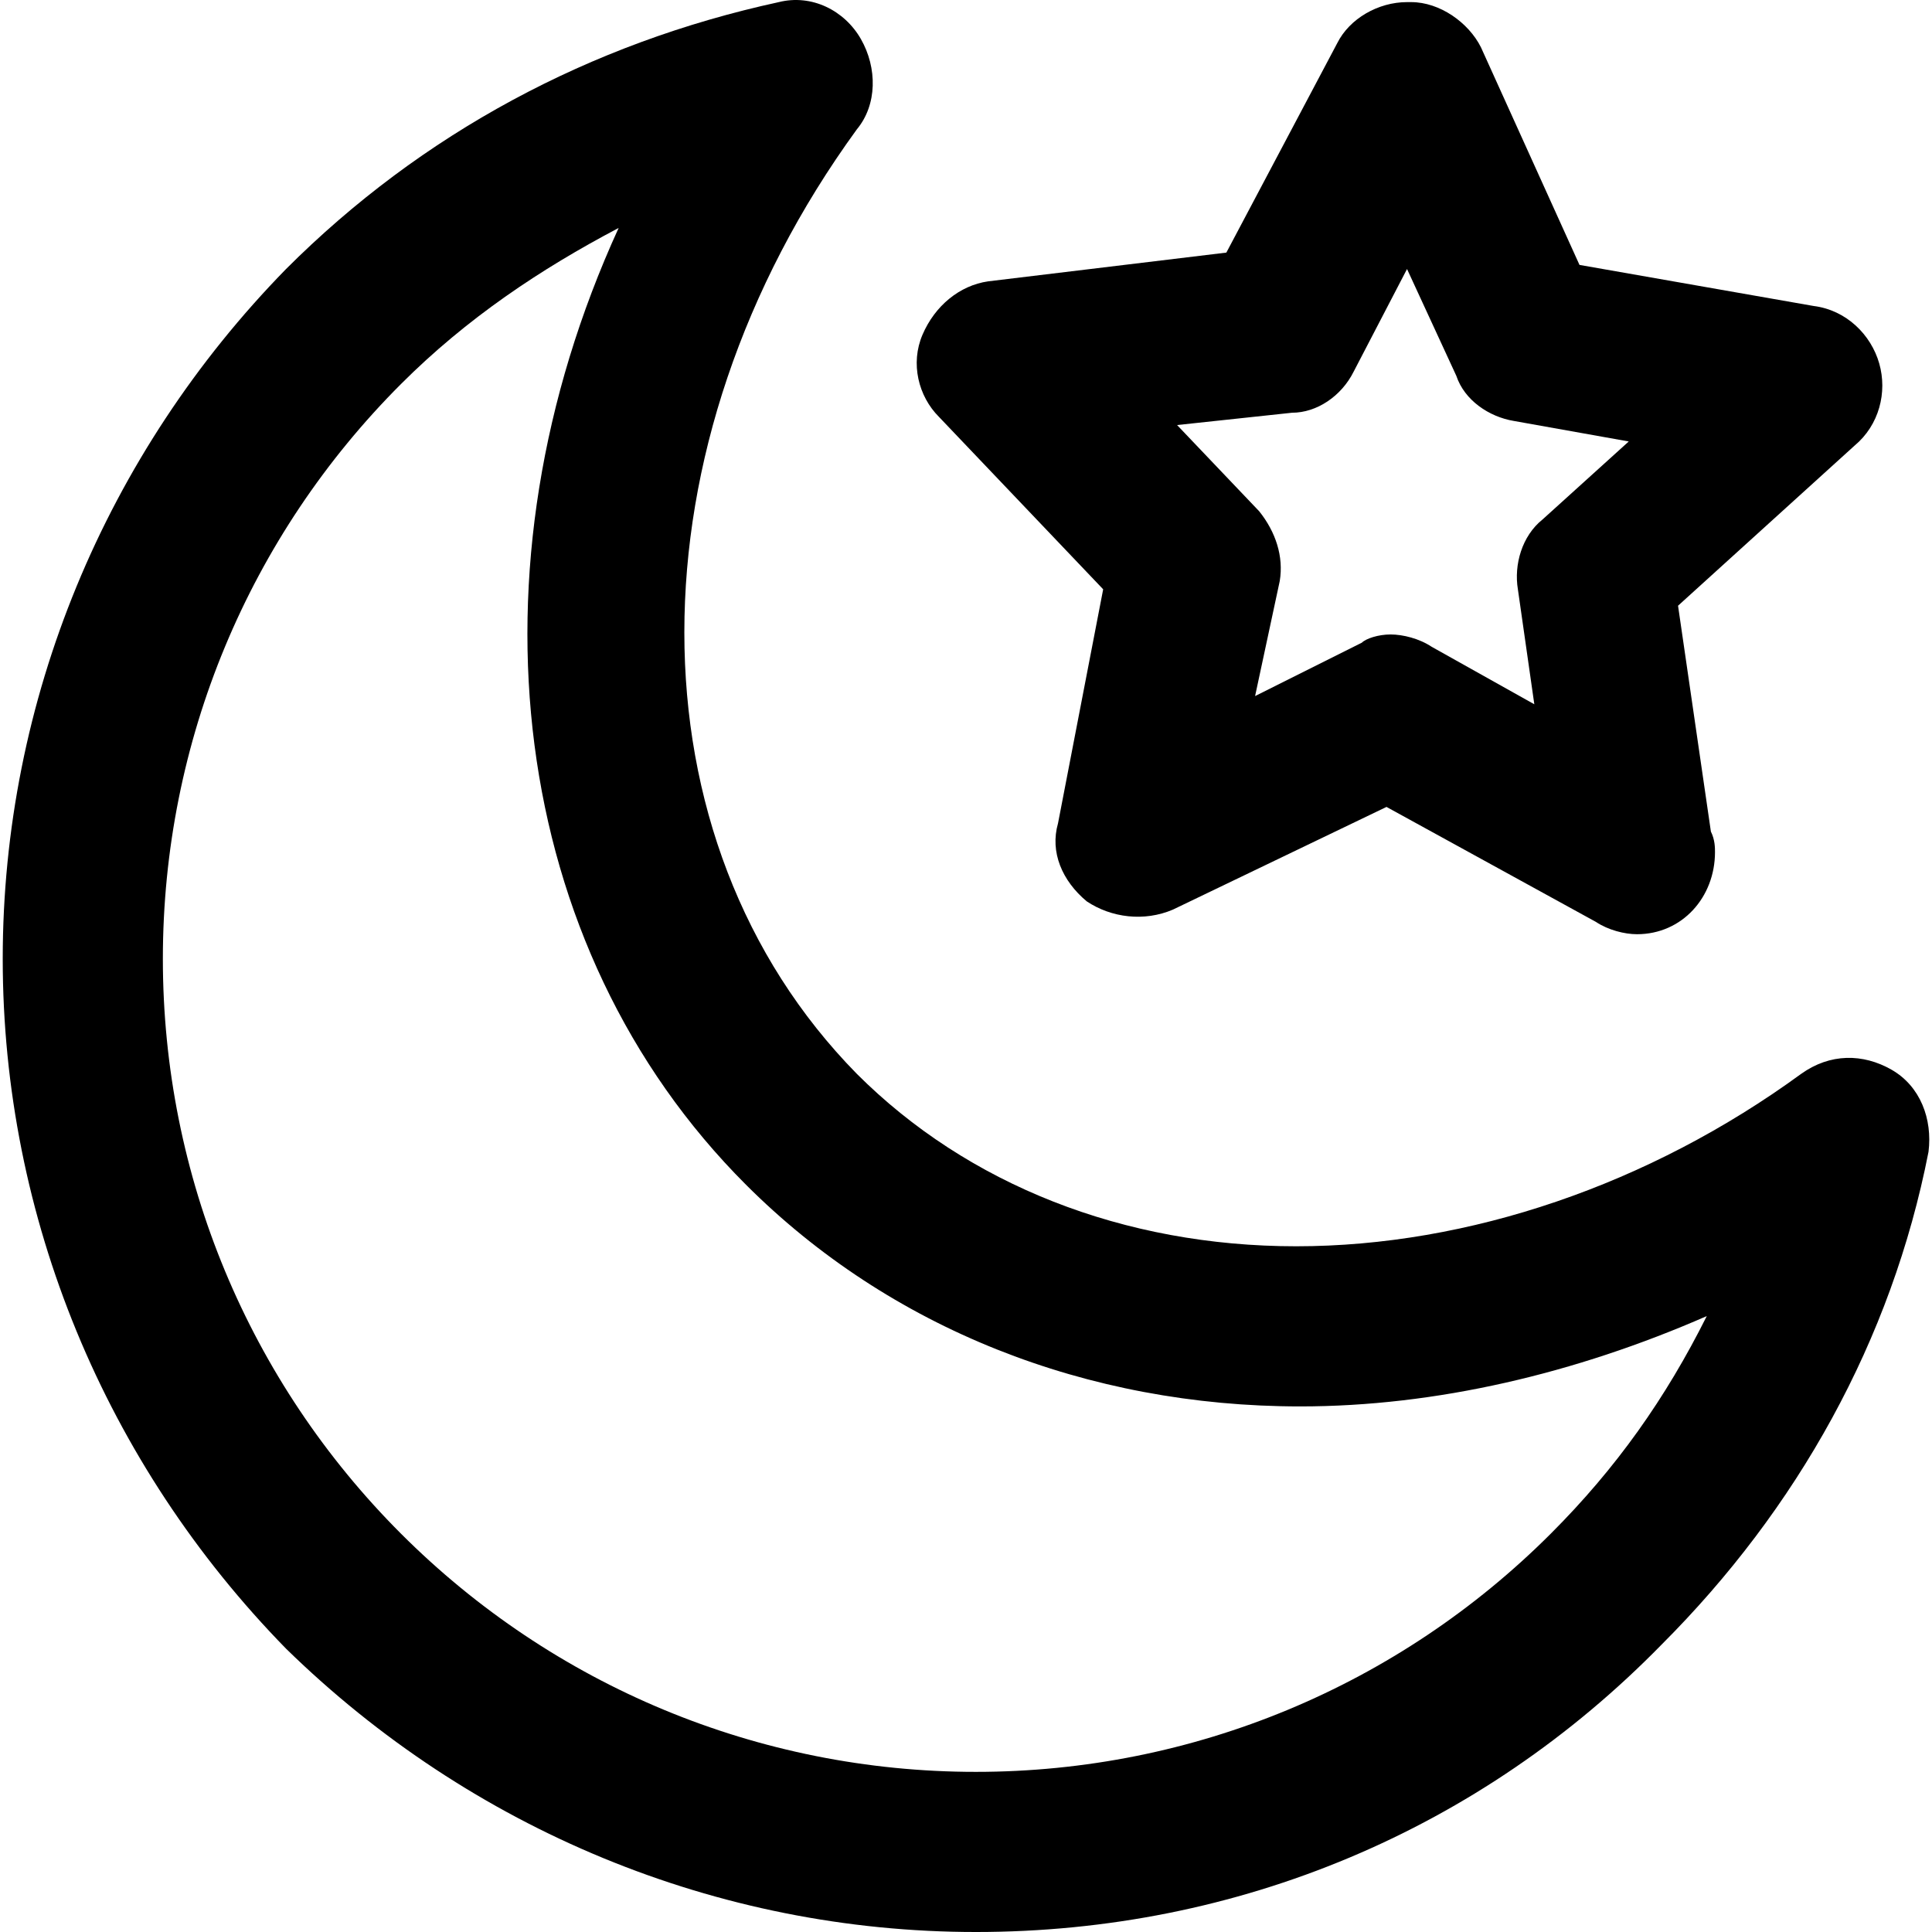
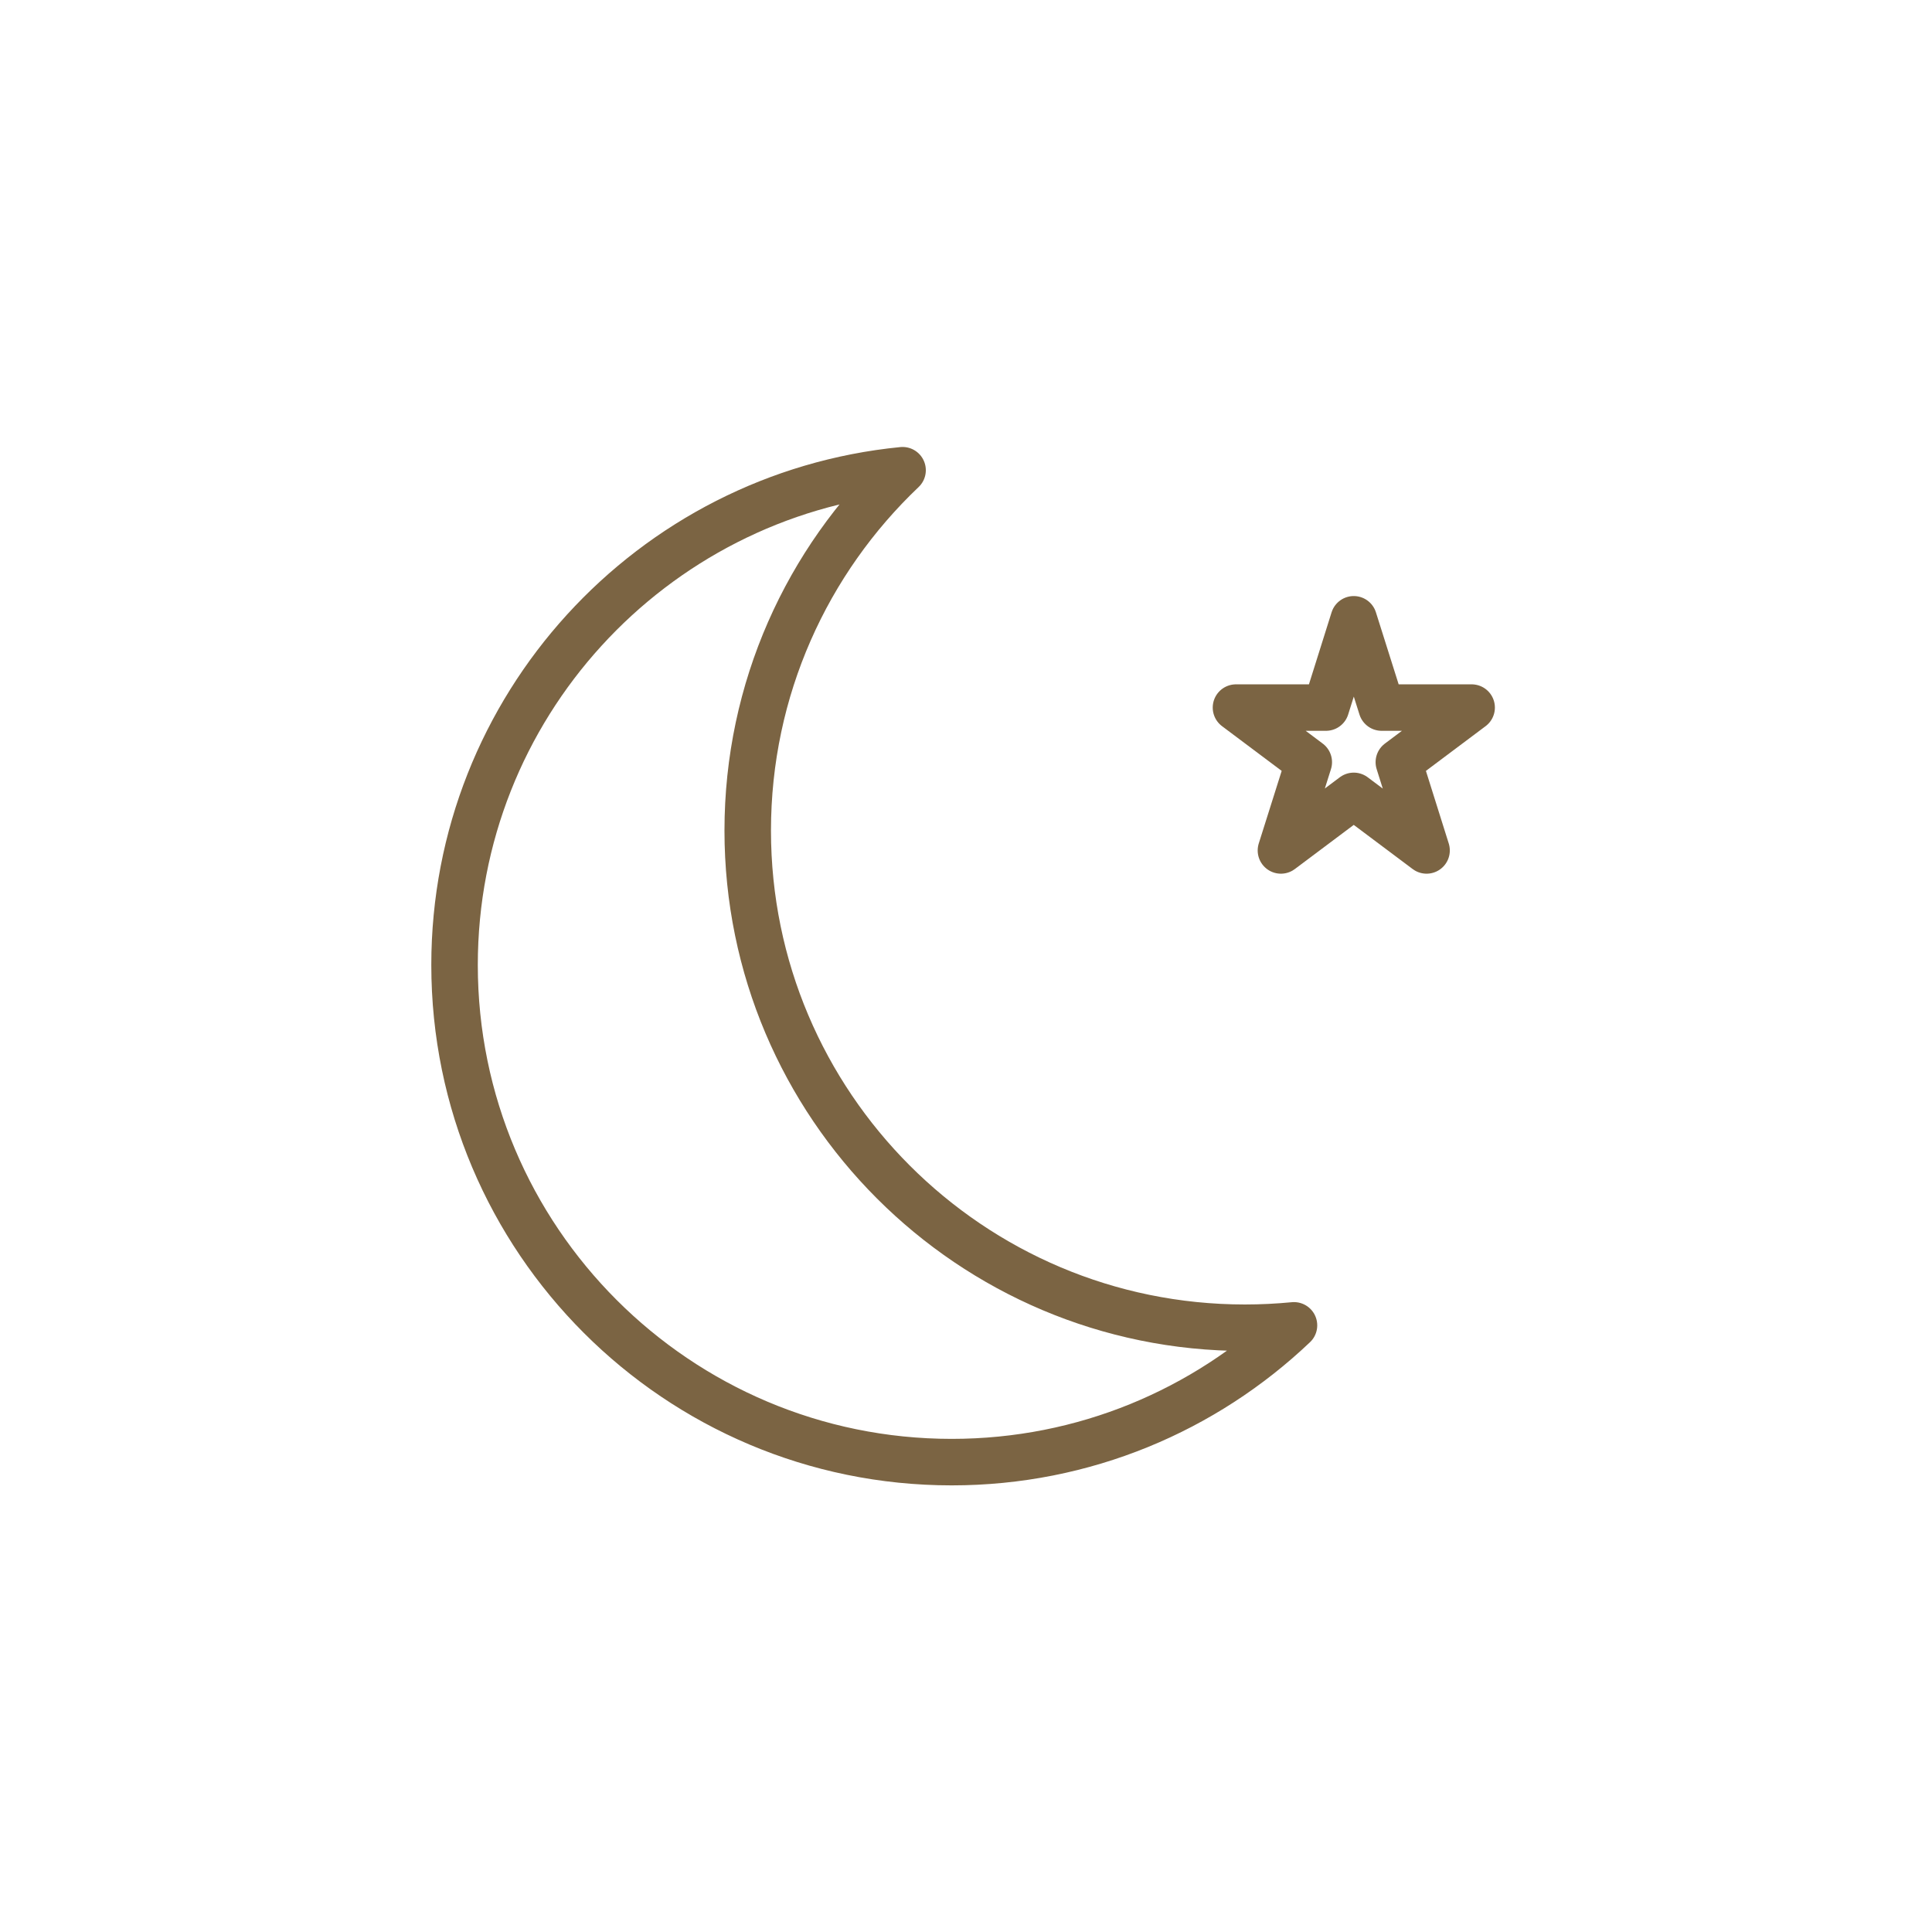
- <svg xmlns="http://www.w3.org/2000/svg" version="1.1" id="Layer_1" x="0px" y="0px" viewBox="0 0 501.882 501.882" style="enable-background:new 0 0 501.882 501.882;" xml:space="preserve">
-   <g>
-     <g>
-       <path d="M491.375,277.883c-7.467-4.267-16-4.267-23.467,1.067c-39.467,28.8-86.4,44.8-131.2,44.8s-85.333-16-114.133-44.8    c-59.733-60.8-59.733-163.2,0-245.333c5.333-6.4,5.333-16,1.067-23.467s-12.8-11.733-21.333-9.6    c-49.067,10.667-92.8,34.133-128,69.333c-46.933,48-73.6,112-73.6,179.2s26.667,131.2,73.6,179.2c48,46.933,112,73.6,179.2,73.6    c68.267,0,131.2-26.667,178.133-74.667c35.2-35.2,59.733-78.933,69.333-128C502.041,290.683,498.841,282.149,491.375,277.883z     M402.841,398.416c-39.467,39.467-92.8,61.867-149.333,61.867s-109.867-22.4-149.333-61.867    c-39.467-39.466-61.867-92.8-61.867-149.333s22.4-109.867,61.867-149.333c17.067-17.067,36.267-29.867,56.533-40.533    c-40.533,88.533-28.8,186.667,33.067,248.533c37.333,37.333,88.533,57.6,144,57.6c35.2,0,71.467-8.533,105.6-23.467    C432.708,363.216,419.908,381.349,402.841,398.416z" />
+ <svg xmlns="http://www.w3.org/2000/svg" width="100%" height="100%" viewBox="0 0 374 374" version="1.1" xml:space="preserve" style="fill-rule:evenodd;clip-rule:evenodd;stroke-linecap:round;stroke-linejoin:round;stroke-miterlimit:1.5;">
+   <g transform="matrix(1,0,0,1,-856,-7860)">
+     <g id="Moon-Icon" transform="matrix(1,0,0,1,856,0)">
+       <rect x="0" y="7860" width="374" height="374" style="fill:none;" />
+       <g transform="matrix(2.24872,0,0,2.24872,-1675.93,4365.92)">
+         <g transform="matrix(1.02384,0,0,1.02384,-1492.27,-2723.45)">
+           <path d="M2261.34,4217.2C2253.32,4224.82 2248.32,4235.58 2248.32,4247.5C2248.32,4270.57 2267.05,4289.3 2290.12,4289.3C2291.52,4289.3 2292.89,4289.23 2294.25,4289.1C2286.75,4296.23 2276.62,4300.6 2265.47,4300.6C2242.4,4300.6 2223.67,4281.87 2223.67,4258.8C2223.67,4237.12 2240.2,4219.28 2261.34,4217.2Z" style="fill:none;stroke:rgb(123,100,67);stroke-width:3.91px;" />
+         </g>
+         <g transform="matrix(1,0,0,1,-1372.51,-2597.88)">
+           <path d="M2234.33,4205L2236.73,4212.6L2244.48,4212.6L2238.21,4217.3L2240.6,4224.9L2234.33,4220.2L2228.06,4224.9L2230.46,4217.3L2224.19,4212.6L2231.94,4212.6L2234.33,4205Z" style="fill:none;stroke:rgb(123,100,67);stroke-width:4px;" />
+         </g>
+       </g>
    </g>
  </g>
-   <g>
-     <g>
-       <path d="M488.175,94.416c-2.133-7.467-8.533-13.867-17.067-14.933l-60.8-10.667l-25.6-56.533    c-3.2-6.4-10.667-11.733-18.133-11.733c-1.067,0-1.067,0-1.067,0c-7.467,0-14.933,4.267-18.133,10.667l-28.8,54.4l-61.867,7.467    c-7.467,1.067-13.867,6.4-17.067,13.867c-3.2,7.467-1.067,16,4.267,21.333l42.667,44.8l-11.733,60.8    c-2.133,7.467,1.067,14.933,7.467,20.267c6.4,4.267,14.933,5.333,22.4,2.133l55.467-26.667l54.4,29.867    c3.2,2.133,7.467,3.2,10.667,3.2c11.733,0,20.267-9.6,20.267-21.333c0-1.067,0-3.2-1.067-5.333l-8.533-58.667l45.867-41.6    C488.175,110.416,490.308,101.883,488.175,94.416z M400.707,134.949c-5.333,4.267-7.467,11.733-6.4,18.133l4.267,29.867    l-26.667-14.933c-3.2-2.133-7.467-3.2-10.667-3.2c-3.2,0-6.4,1.067-7.467,2.133l-27.733,13.867l6.4-29.867    c1.067-6.4-1.067-12.8-5.333-18.133l-21.333-22.4l29.867-3.2c6.4,0,12.8-4.267,16-10.667l13.867-26.667l12.8,27.733    c2.133,6.4,8.533,10.667,14.933,11.733l29.867,5.333L400.707,134.949z" />
-     </g>
-   </g>
-   <g>
- </g>
-   <g>
- </g>
-   <g>
- </g>
-   <g>
- </g>
-   <g>
- </g>
-   <g>
- </g>
-   <g>
- </g>
-   <g>
- </g>
-   <g>
- </g>
-   <g>
- </g>
-   <g>
- </g>
-   <g>
- </g>
-   <g>
- </g>
-   <g>
- </g>
-   <g>
- </g>
</svg>
